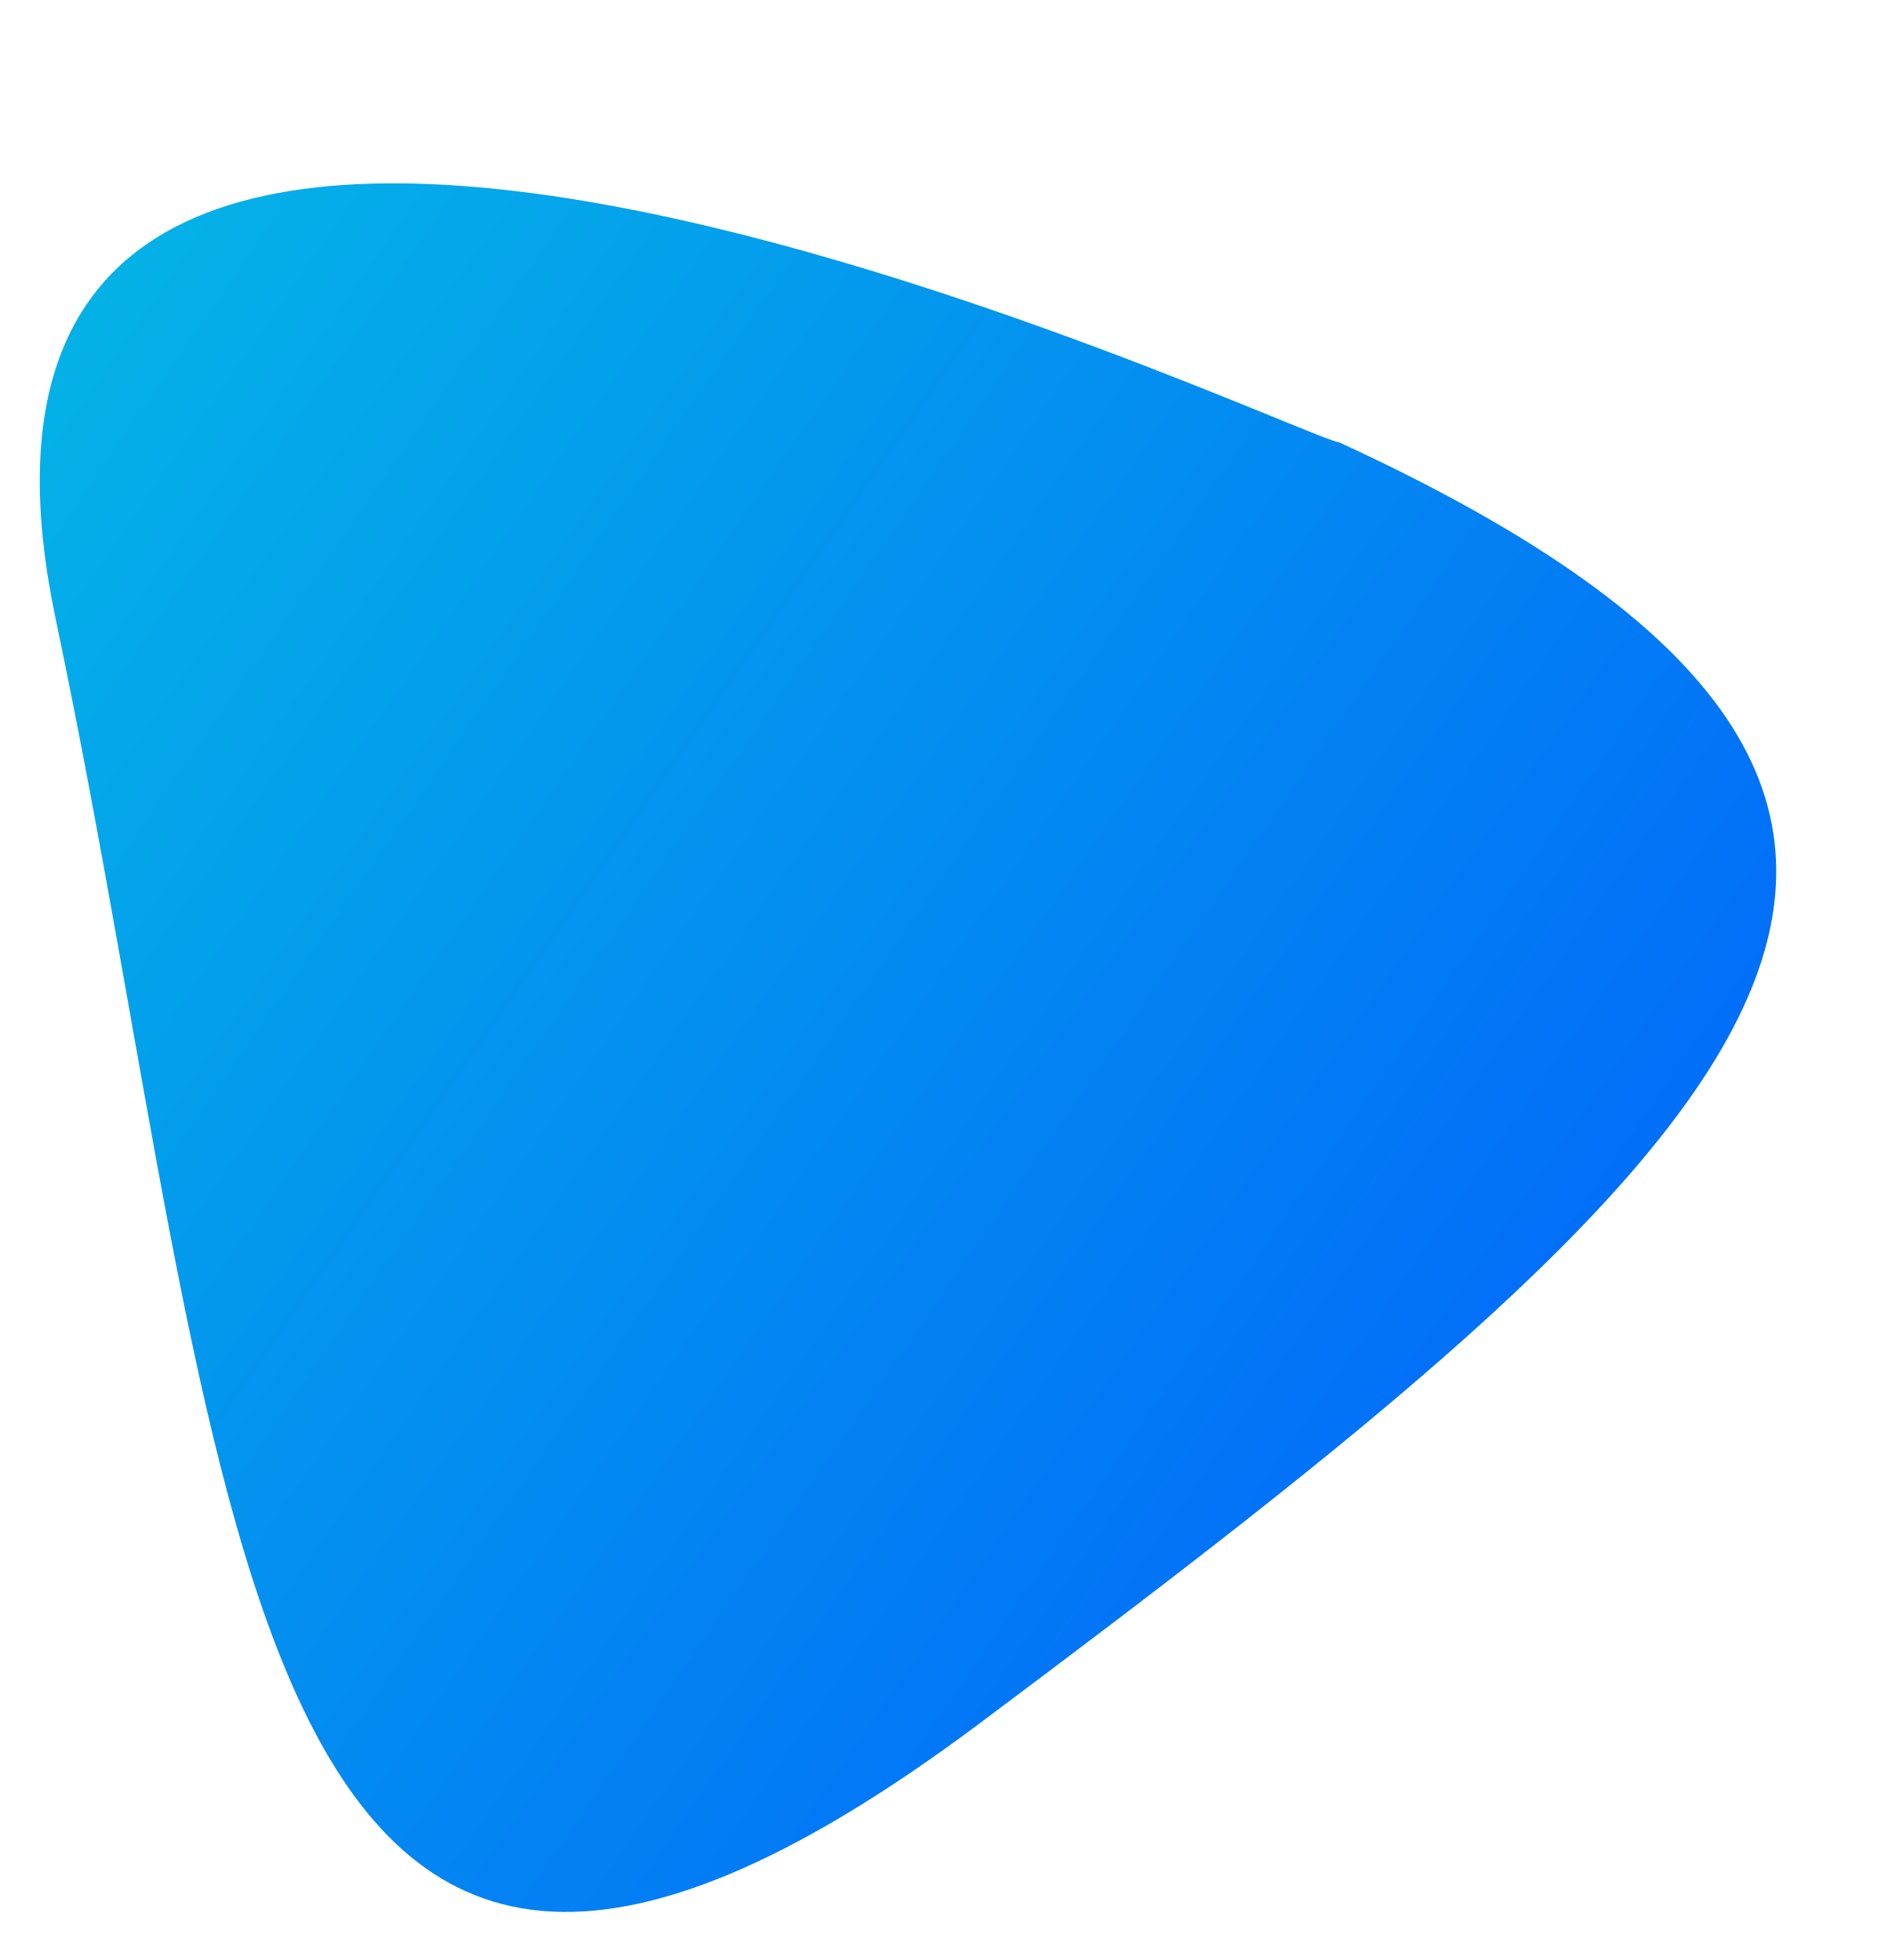
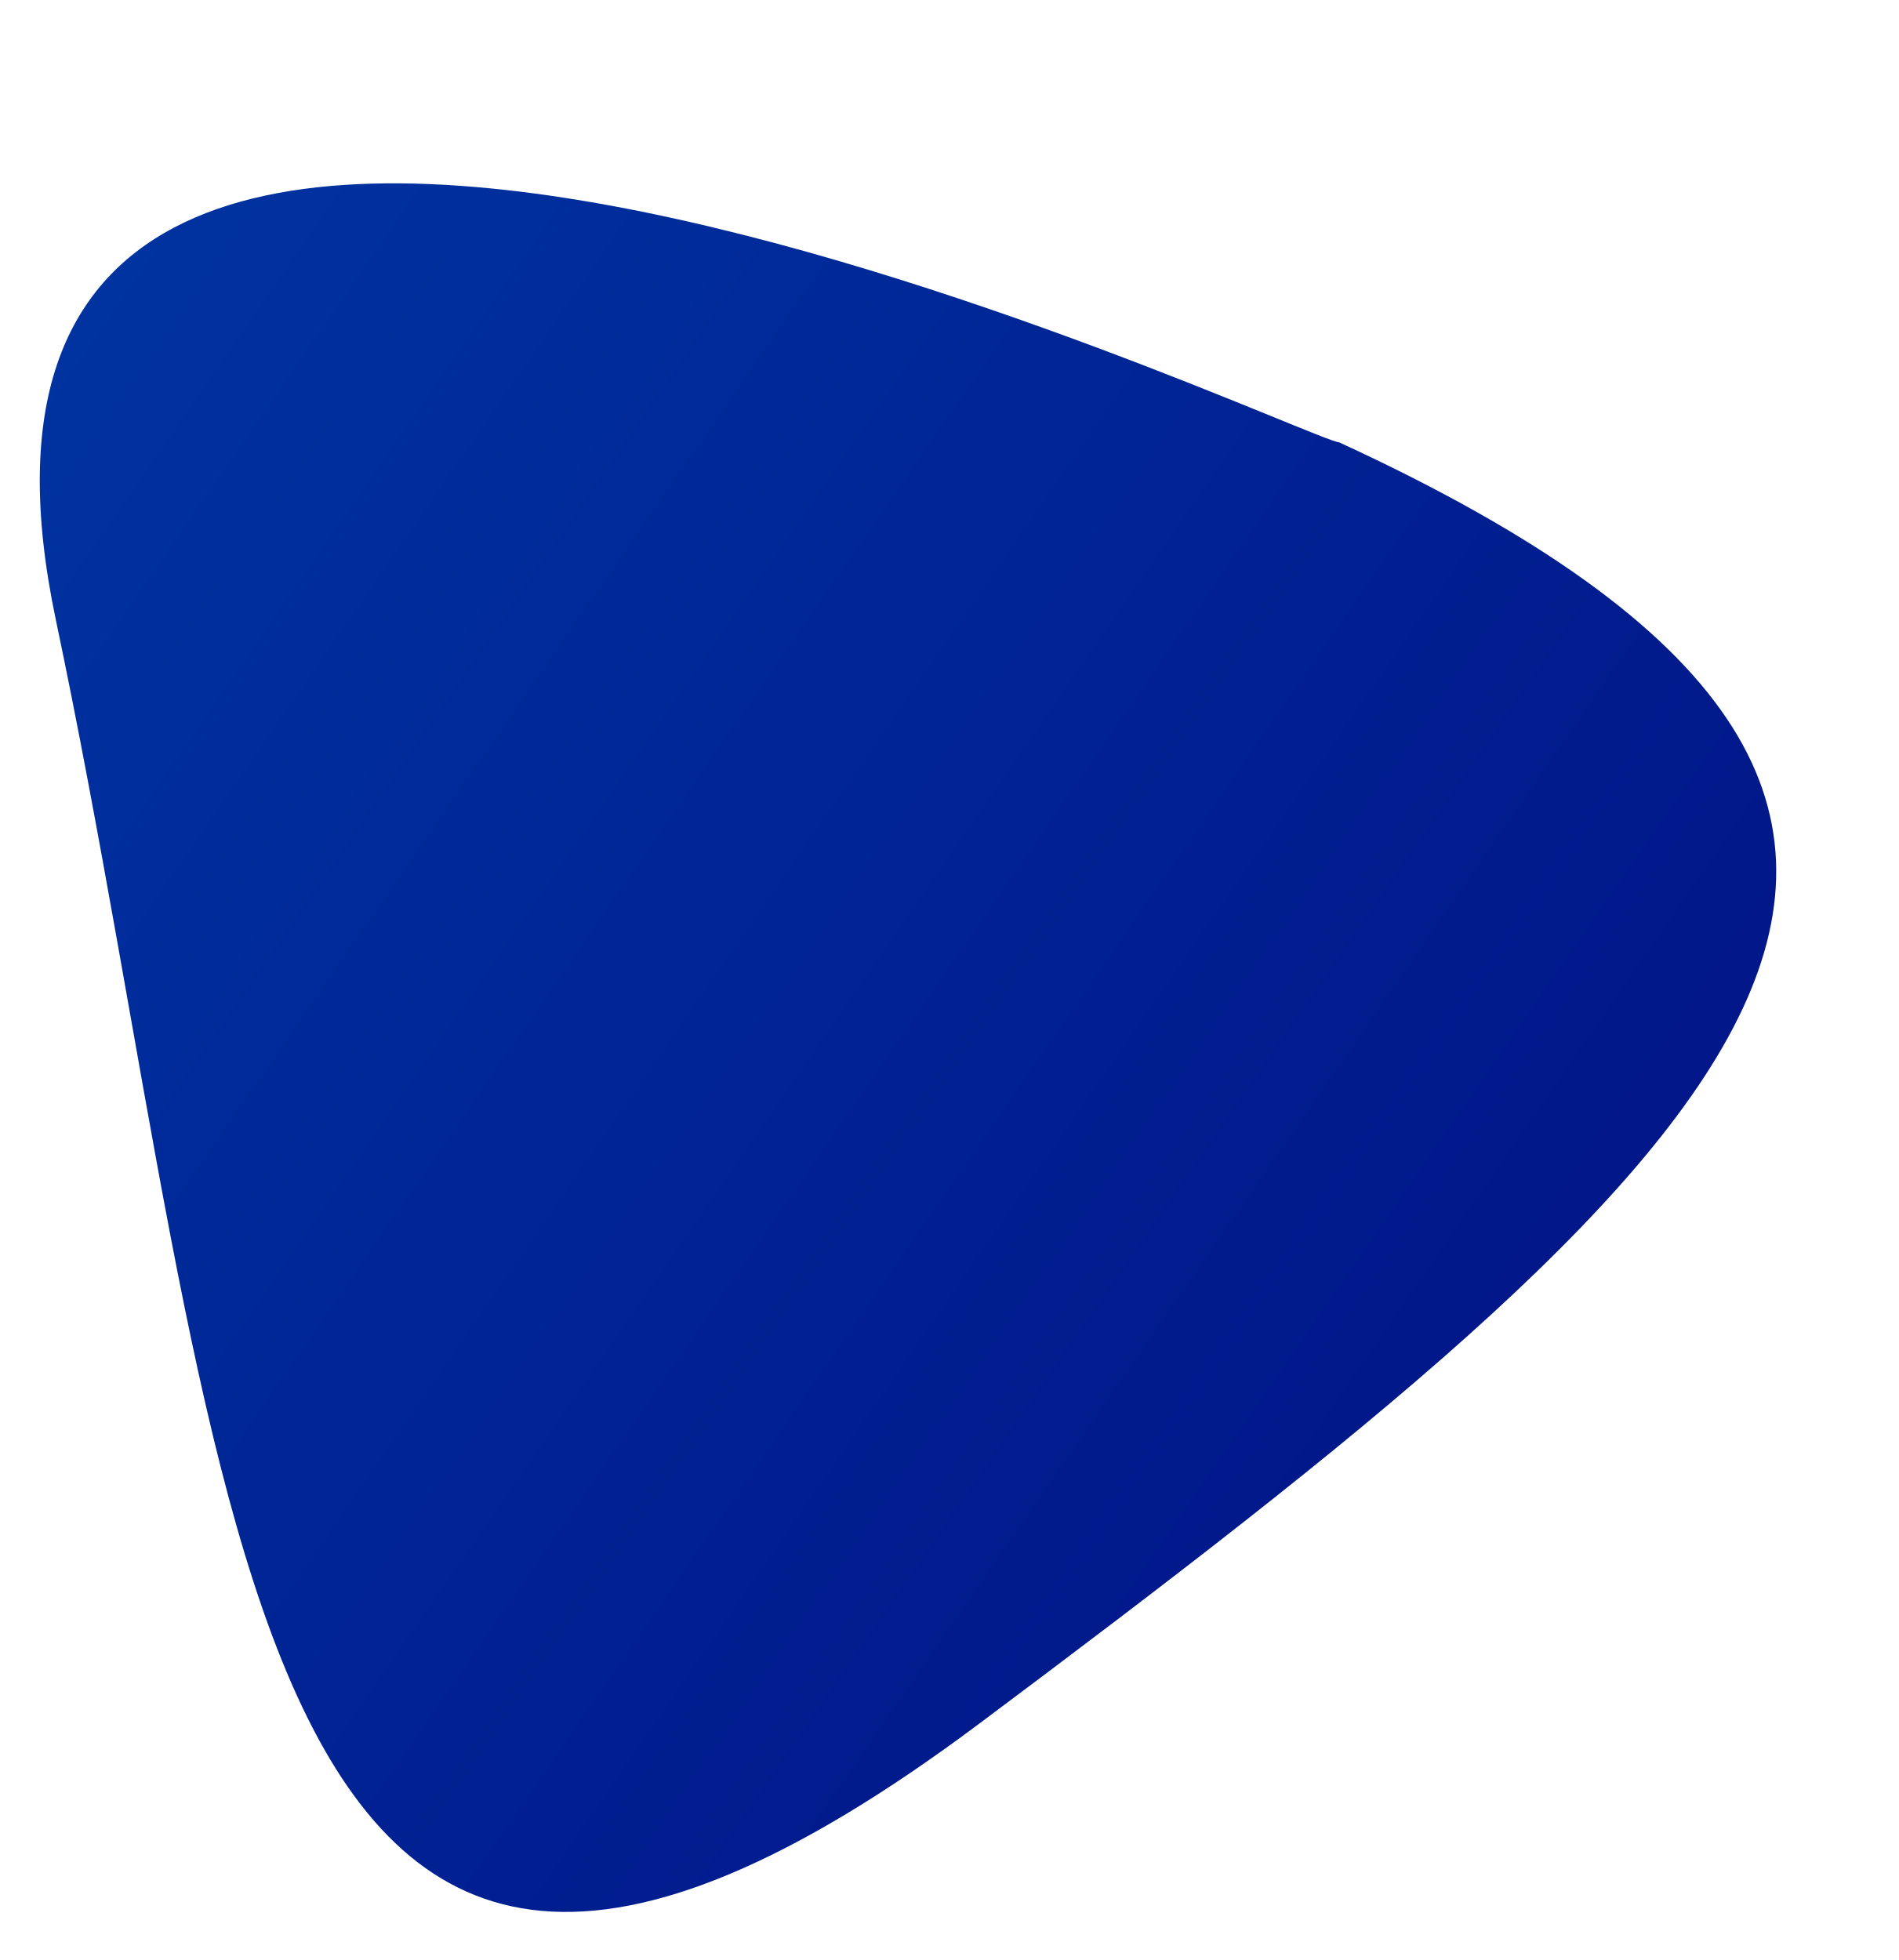
<svg xmlns="http://www.w3.org/2000/svg" width="771" height="796" viewBox="0 0 771 796" fill="none">
  <path d="M22.635 251.532C-51.065 -98.573 527.67 178.318 543.802 179.636C868.662 329.132 704.44 470.499 397.607 700.051C90.775 929.603 96.335 601.638 22.635 251.532Z" fill="url(#paint0_linear)" />
  <defs>
    <linearGradient id="paint0_linear" x1="463.05" y1="796.023" x2="-145.247" y2="374.741" gradientUnits="userSpaceOnUse">
-       <stop stop-color="#026DF9" />
-       <stop offset="1" stop-color="#04B2E7" />
+       <stop stop-color="#011689" />
+       <stop offset="1" stop-color="#0033A0" />
    </linearGradient>
  </defs>
</svg>
